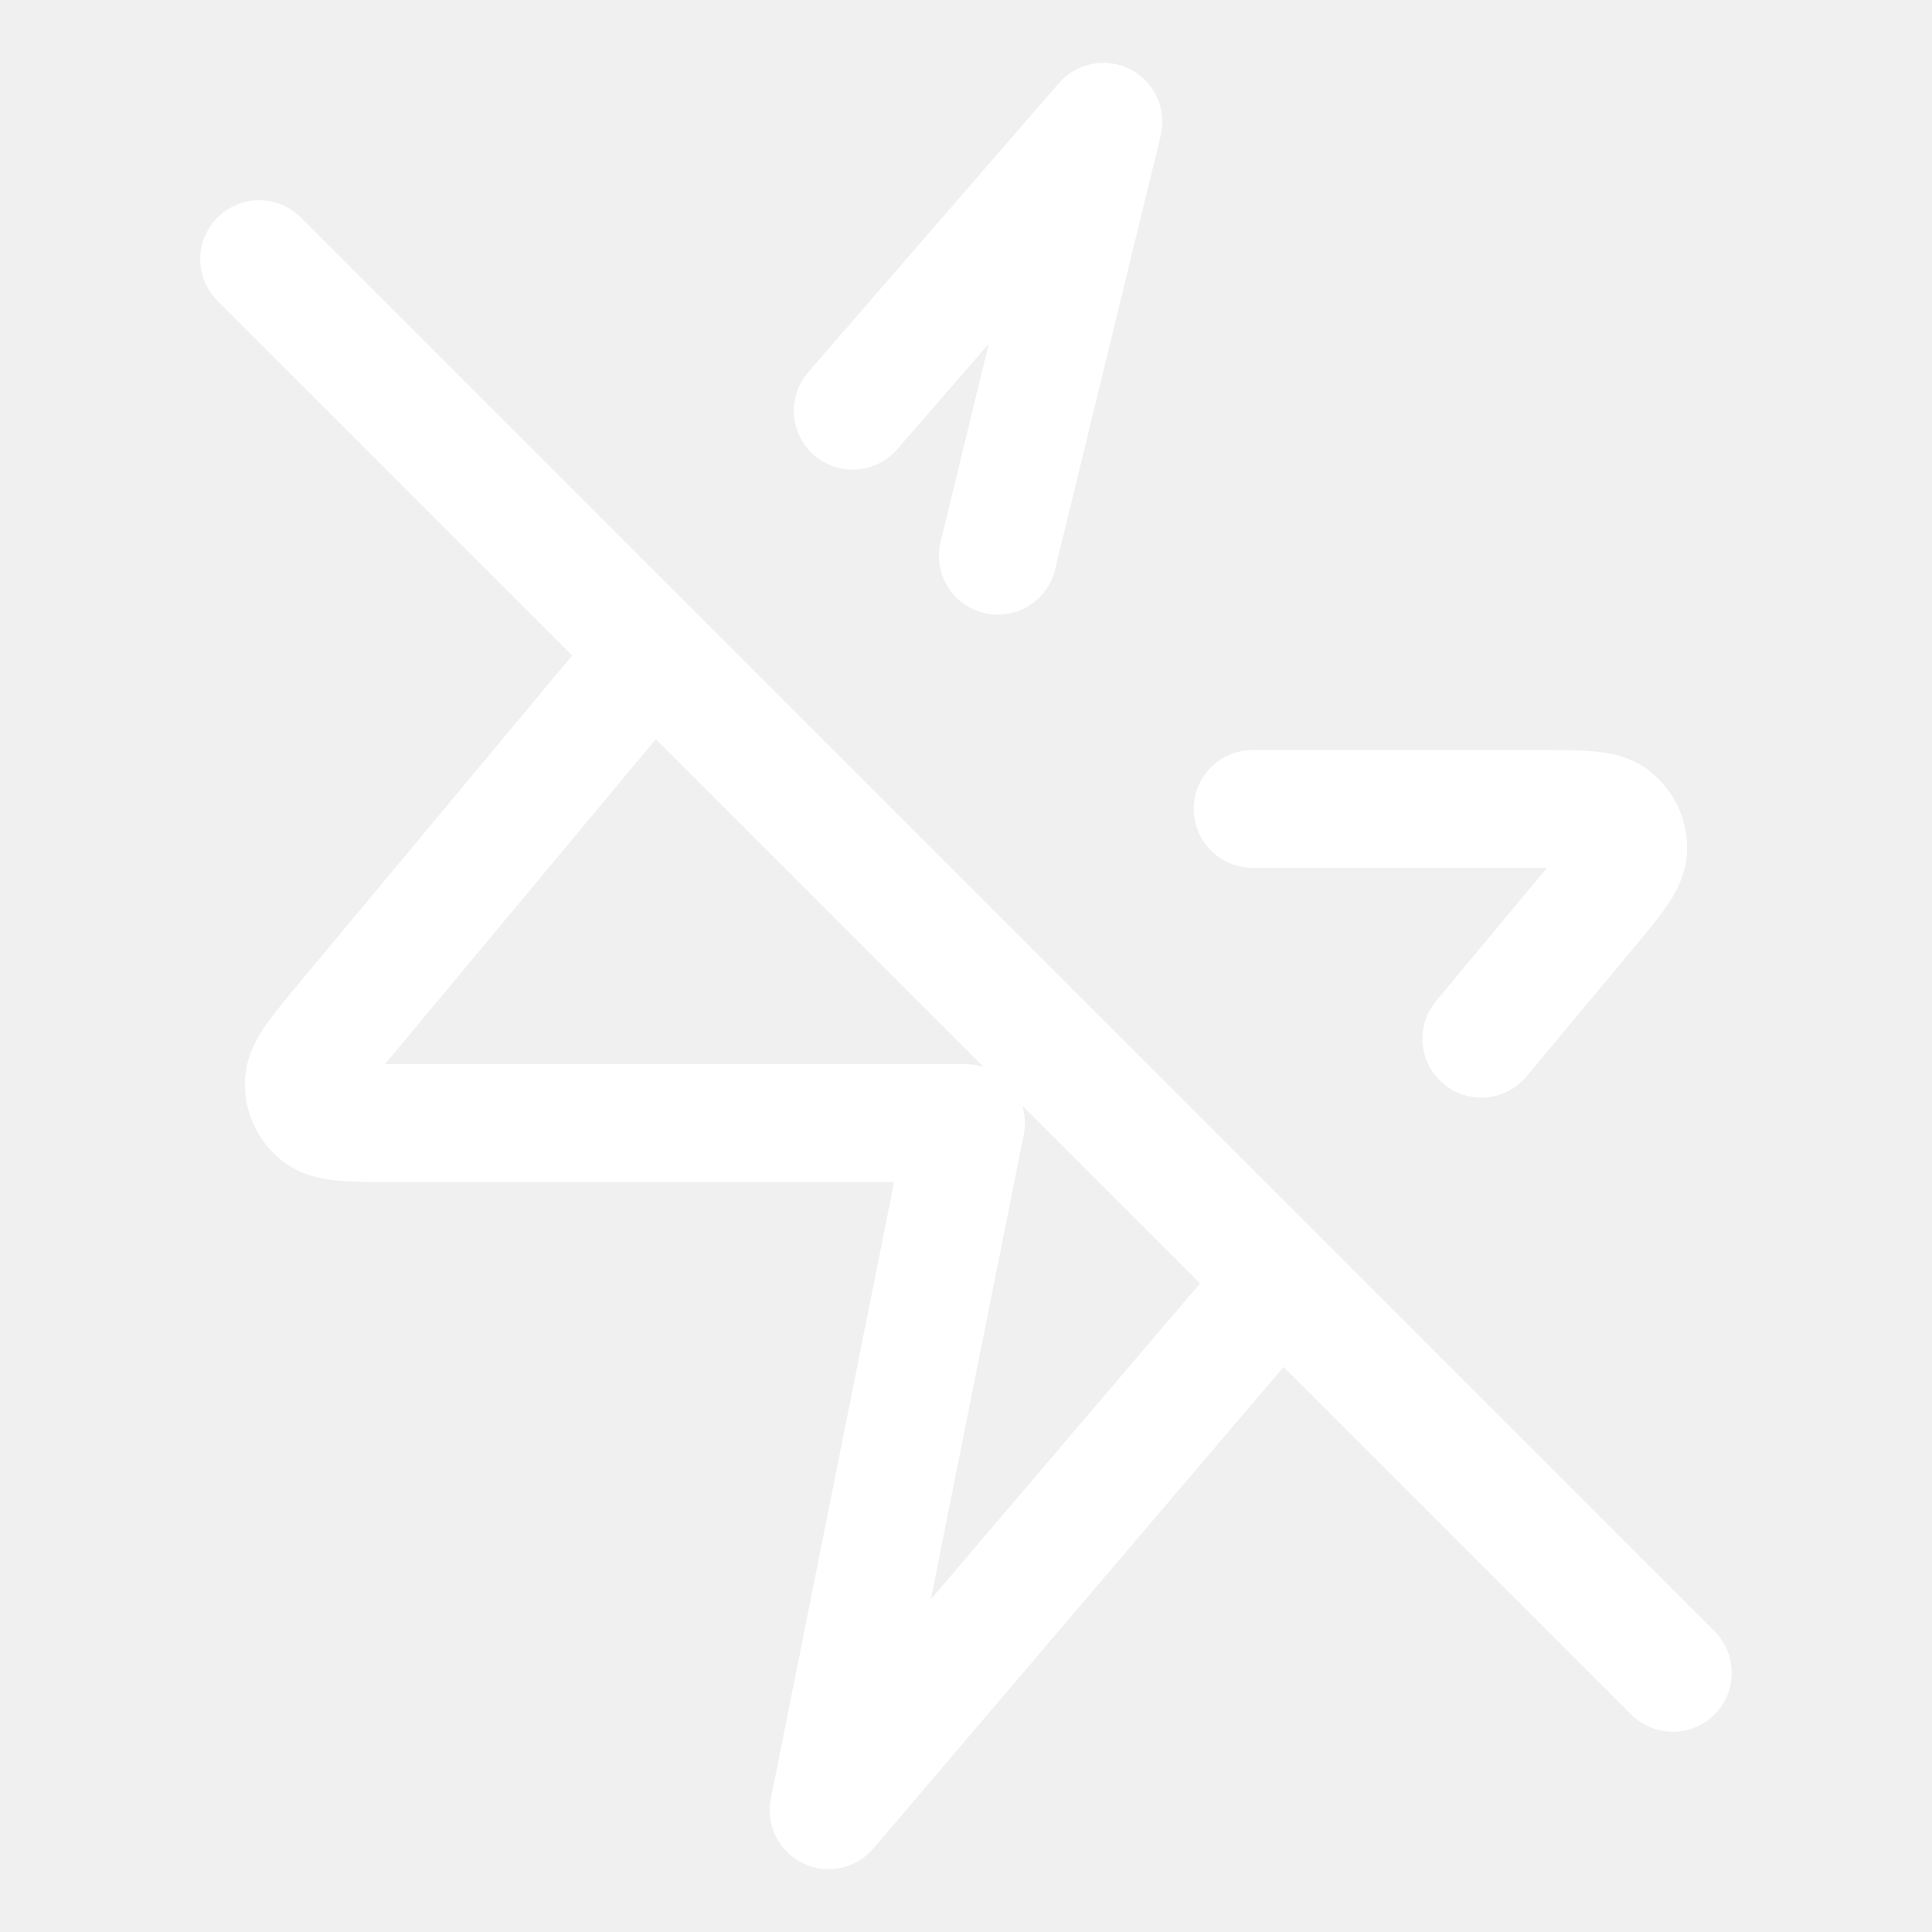
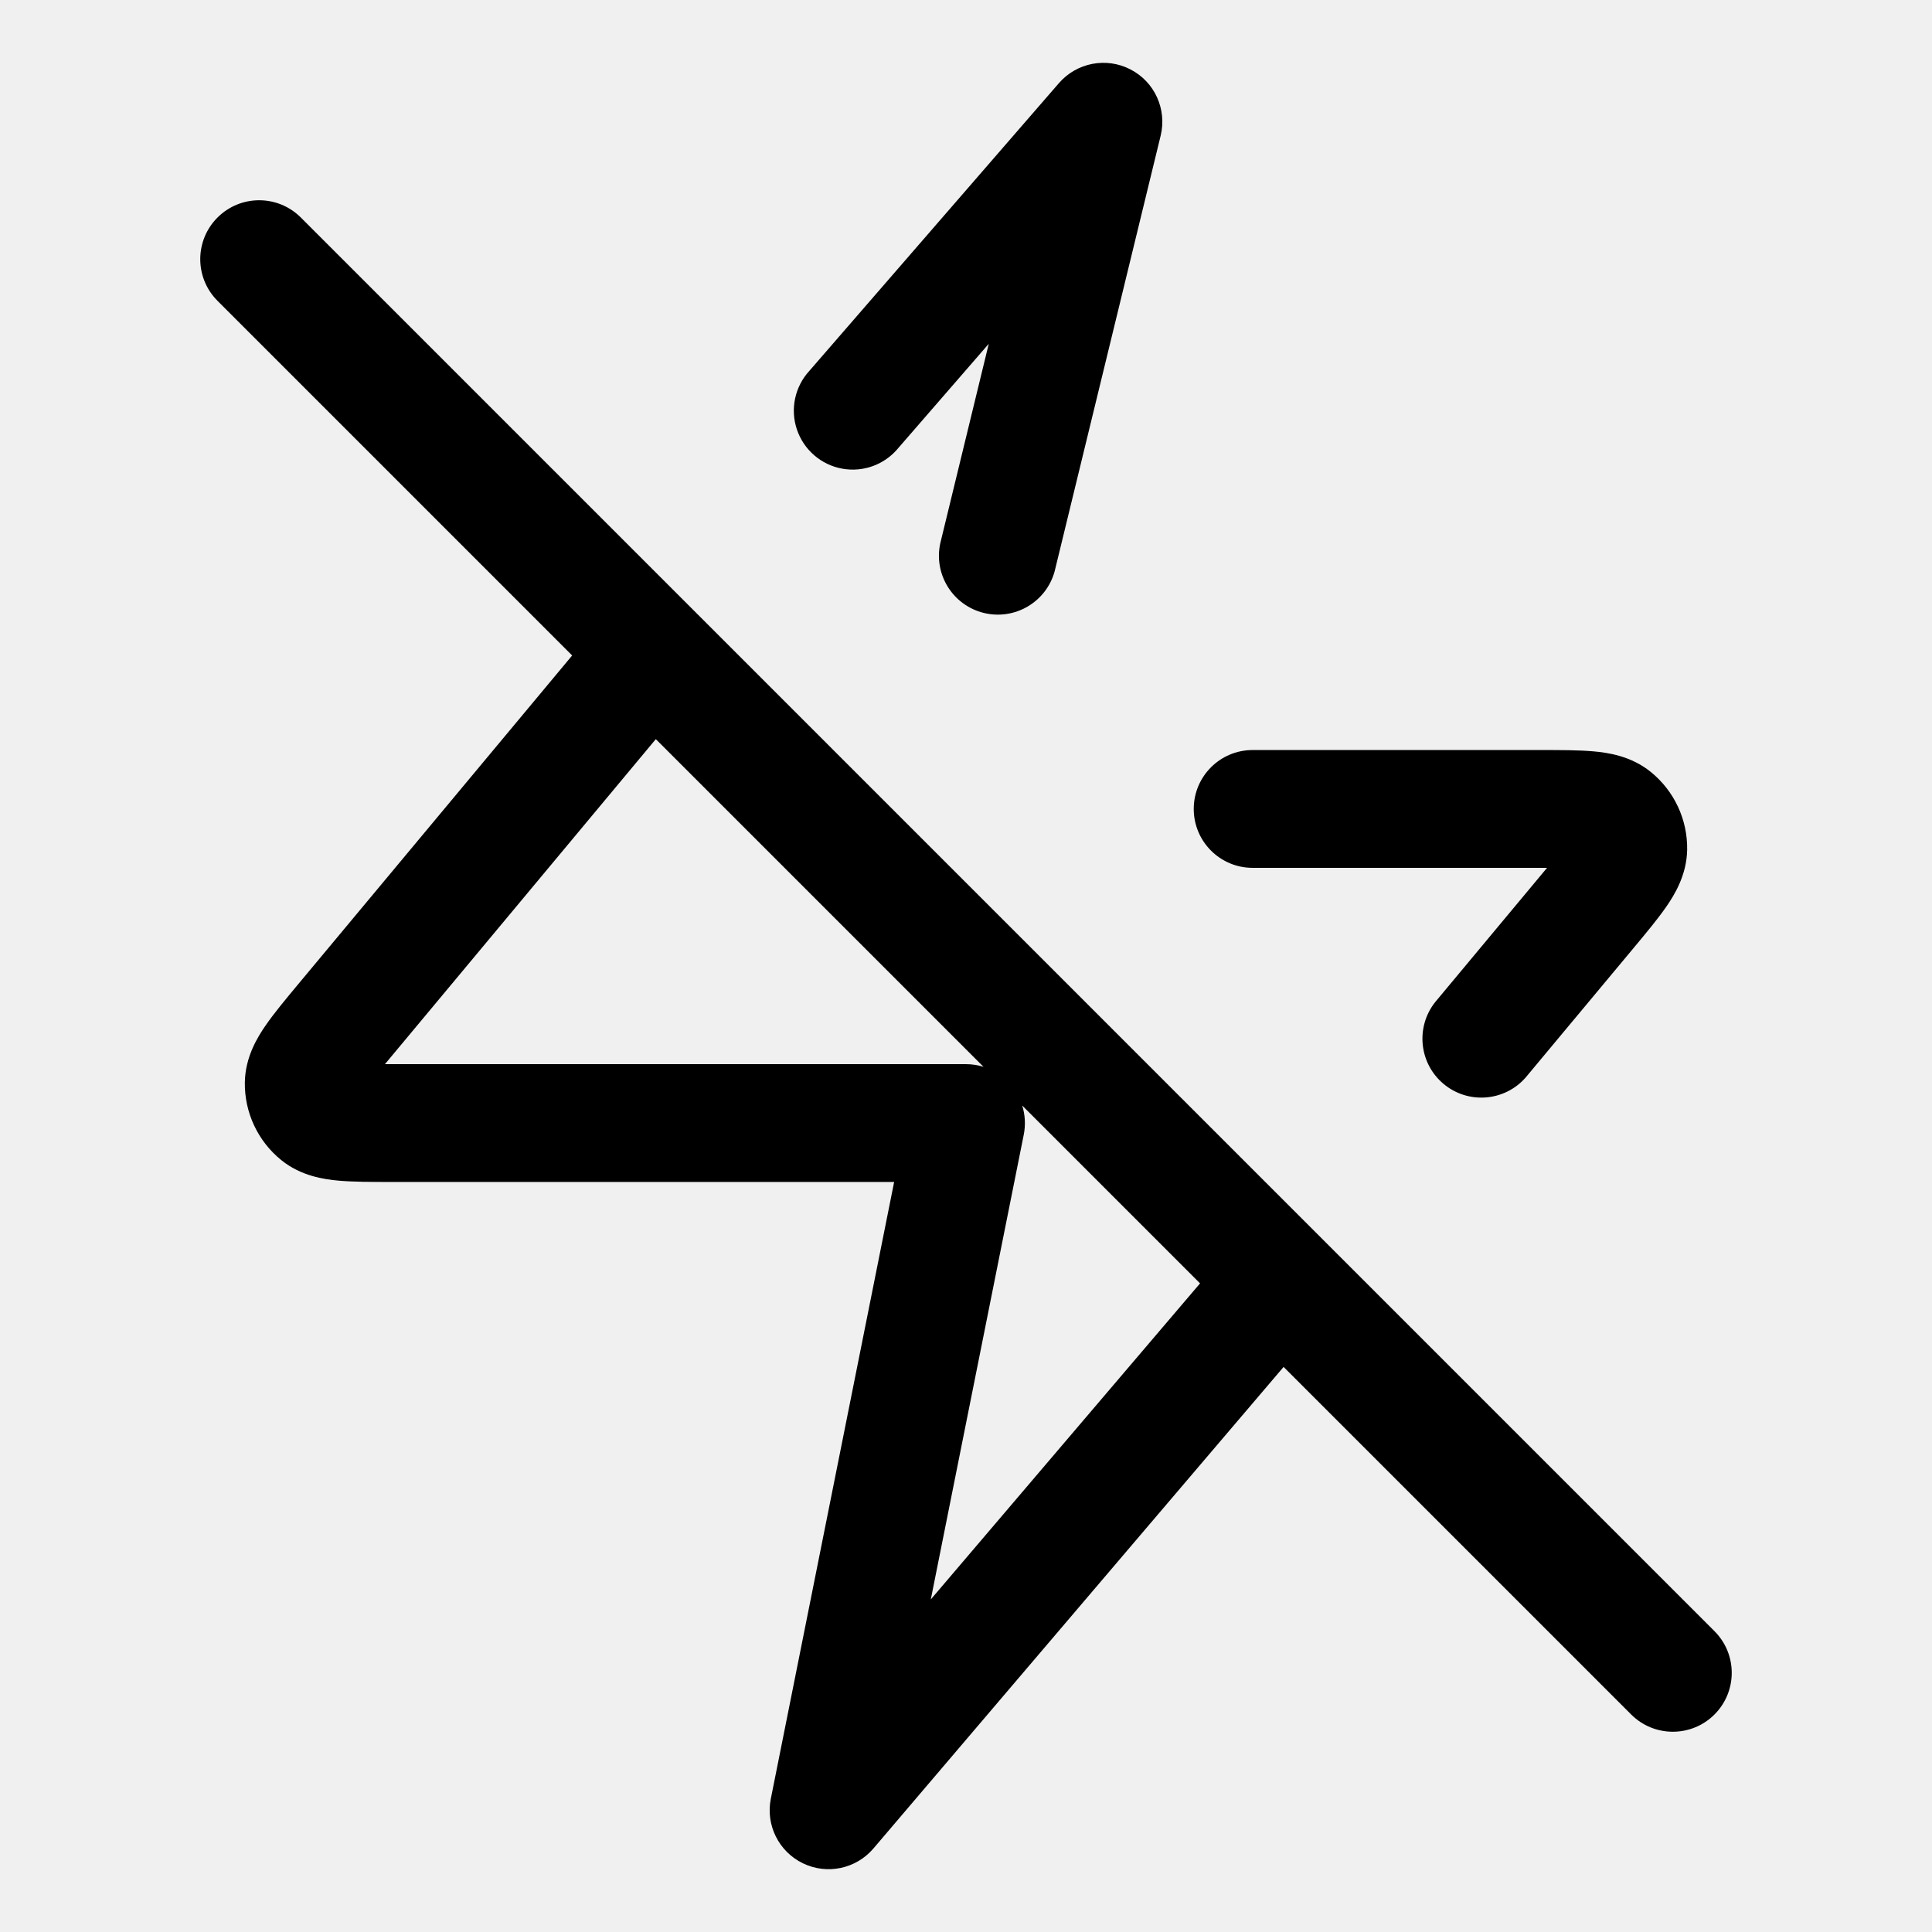
<svg xmlns="http://www.w3.org/2000/svg" fill="none" viewBox="0 0 41 40" width="20" height="20">
-   <path fill="#fff" fill-rule="evenodd" d="M23.99.973c.513.264.777.845.641 1.406l-2.25 9.246a1.25 1.25 0 0 1-2.428-.591l1.03-4.238-1.918 2.21a1.25 1.25 0 1 1-1.888-1.637l5.295-6.105A1.25 1.25 0 0 1 23.99.973ZM4.616 4.116a1.25 1.25 0 0 1 1.768 0l8.324 8.324a.952.952 0 0 1 .02.02l13.315 13.315.018.018 8.323 8.323a1.25 1.25 0 0 1-1.768 1.768l-7.376-7.376-8.705 10.22a1.25 1.25 0 0 1-2.177-1.056l2.617-13.089H8.297c-.41 0-.8 0-1.113-.028-.3-.027-.794-.095-1.214-.435a2.083 2.083 0 0 1-.774-1.651c.008-.54.272-.964.443-1.211.179-.259.428-.558.691-.874l5.812-6.974-7.526-7.526a1.25 1.25 0 0 1 0-1.768Zm9.301 11.07-5.634 6.76-.114.137H20.5c.128 0 .253.02.372.057l-6.955-6.955Zm7.776 7.775c.062.198.074.41.033.617l-1.973 9.864 5.714-6.707-3.774-3.774Zm11.138-5.044h-6.248a1.25 1.25 0 1 1 0-2.5h6.12c.41 0 .8 0 1.113.028.3.027.794.095 1.214.435.498.402.784 1.011.774 1.651-.008.54-.272.964-.443 1.211-.179.259-.428.558-.691.873l-2.293 2.751a1.25 1.25 0 0 1-1.92-1.6l2.26-2.713.114-.136Z" clip-rule="evenodd" />
+   <path fill="currentColor" fill-rule="evenodd" d="M23.99.973c.513.264.777.845.641 1.406l-2.25 9.246a1.25 1.25 0 0 1-2.428-.591l1.03-4.238-1.918 2.21a1.25 1.25 0 1 1-1.888-1.637l5.295-6.105A1.25 1.25 0 0 1 23.99.973ZM4.616 4.116a1.25 1.25 0 0 1 1.768 0l8.324 8.324a.952.952 0 0 1 .02.02l13.315 13.315.018.018 8.323 8.323a1.25 1.25 0 0 1-1.768 1.768l-7.376-7.376-8.705 10.22a1.25 1.25 0 0 1-2.177-1.056l2.617-13.089H8.297c-.41 0-.8 0-1.113-.028-.3-.027-.794-.095-1.214-.435a2.083 2.083 0 0 1-.774-1.651c.008-.54.272-.964.443-1.211.179-.259.428-.558.691-.874l5.812-6.974-7.526-7.526a1.25 1.25 0 0 1 0-1.768Zm9.301 11.07-5.634 6.76-.114.137H20.5c.128 0 .253.02.372.057l-6.955-6.955Zm7.776 7.775c.062.198.074.41.033.617l-1.973 9.864 5.714-6.707-3.774-3.774Zm11.138-5.044h-6.248a1.25 1.25 0 1 1 0-2.5h6.12c.41 0 .8 0 1.113.028.3.027.794.095 1.214.435.498.402.784 1.011.774 1.651-.008.54-.272.964-.443 1.211-.179.259-.428.558-.691.873l-2.293 2.751a1.25 1.25 0 0 1-1.92-1.6l2.26-2.713.114-.136Z" clip-rule="evenodd" />
</svg>
